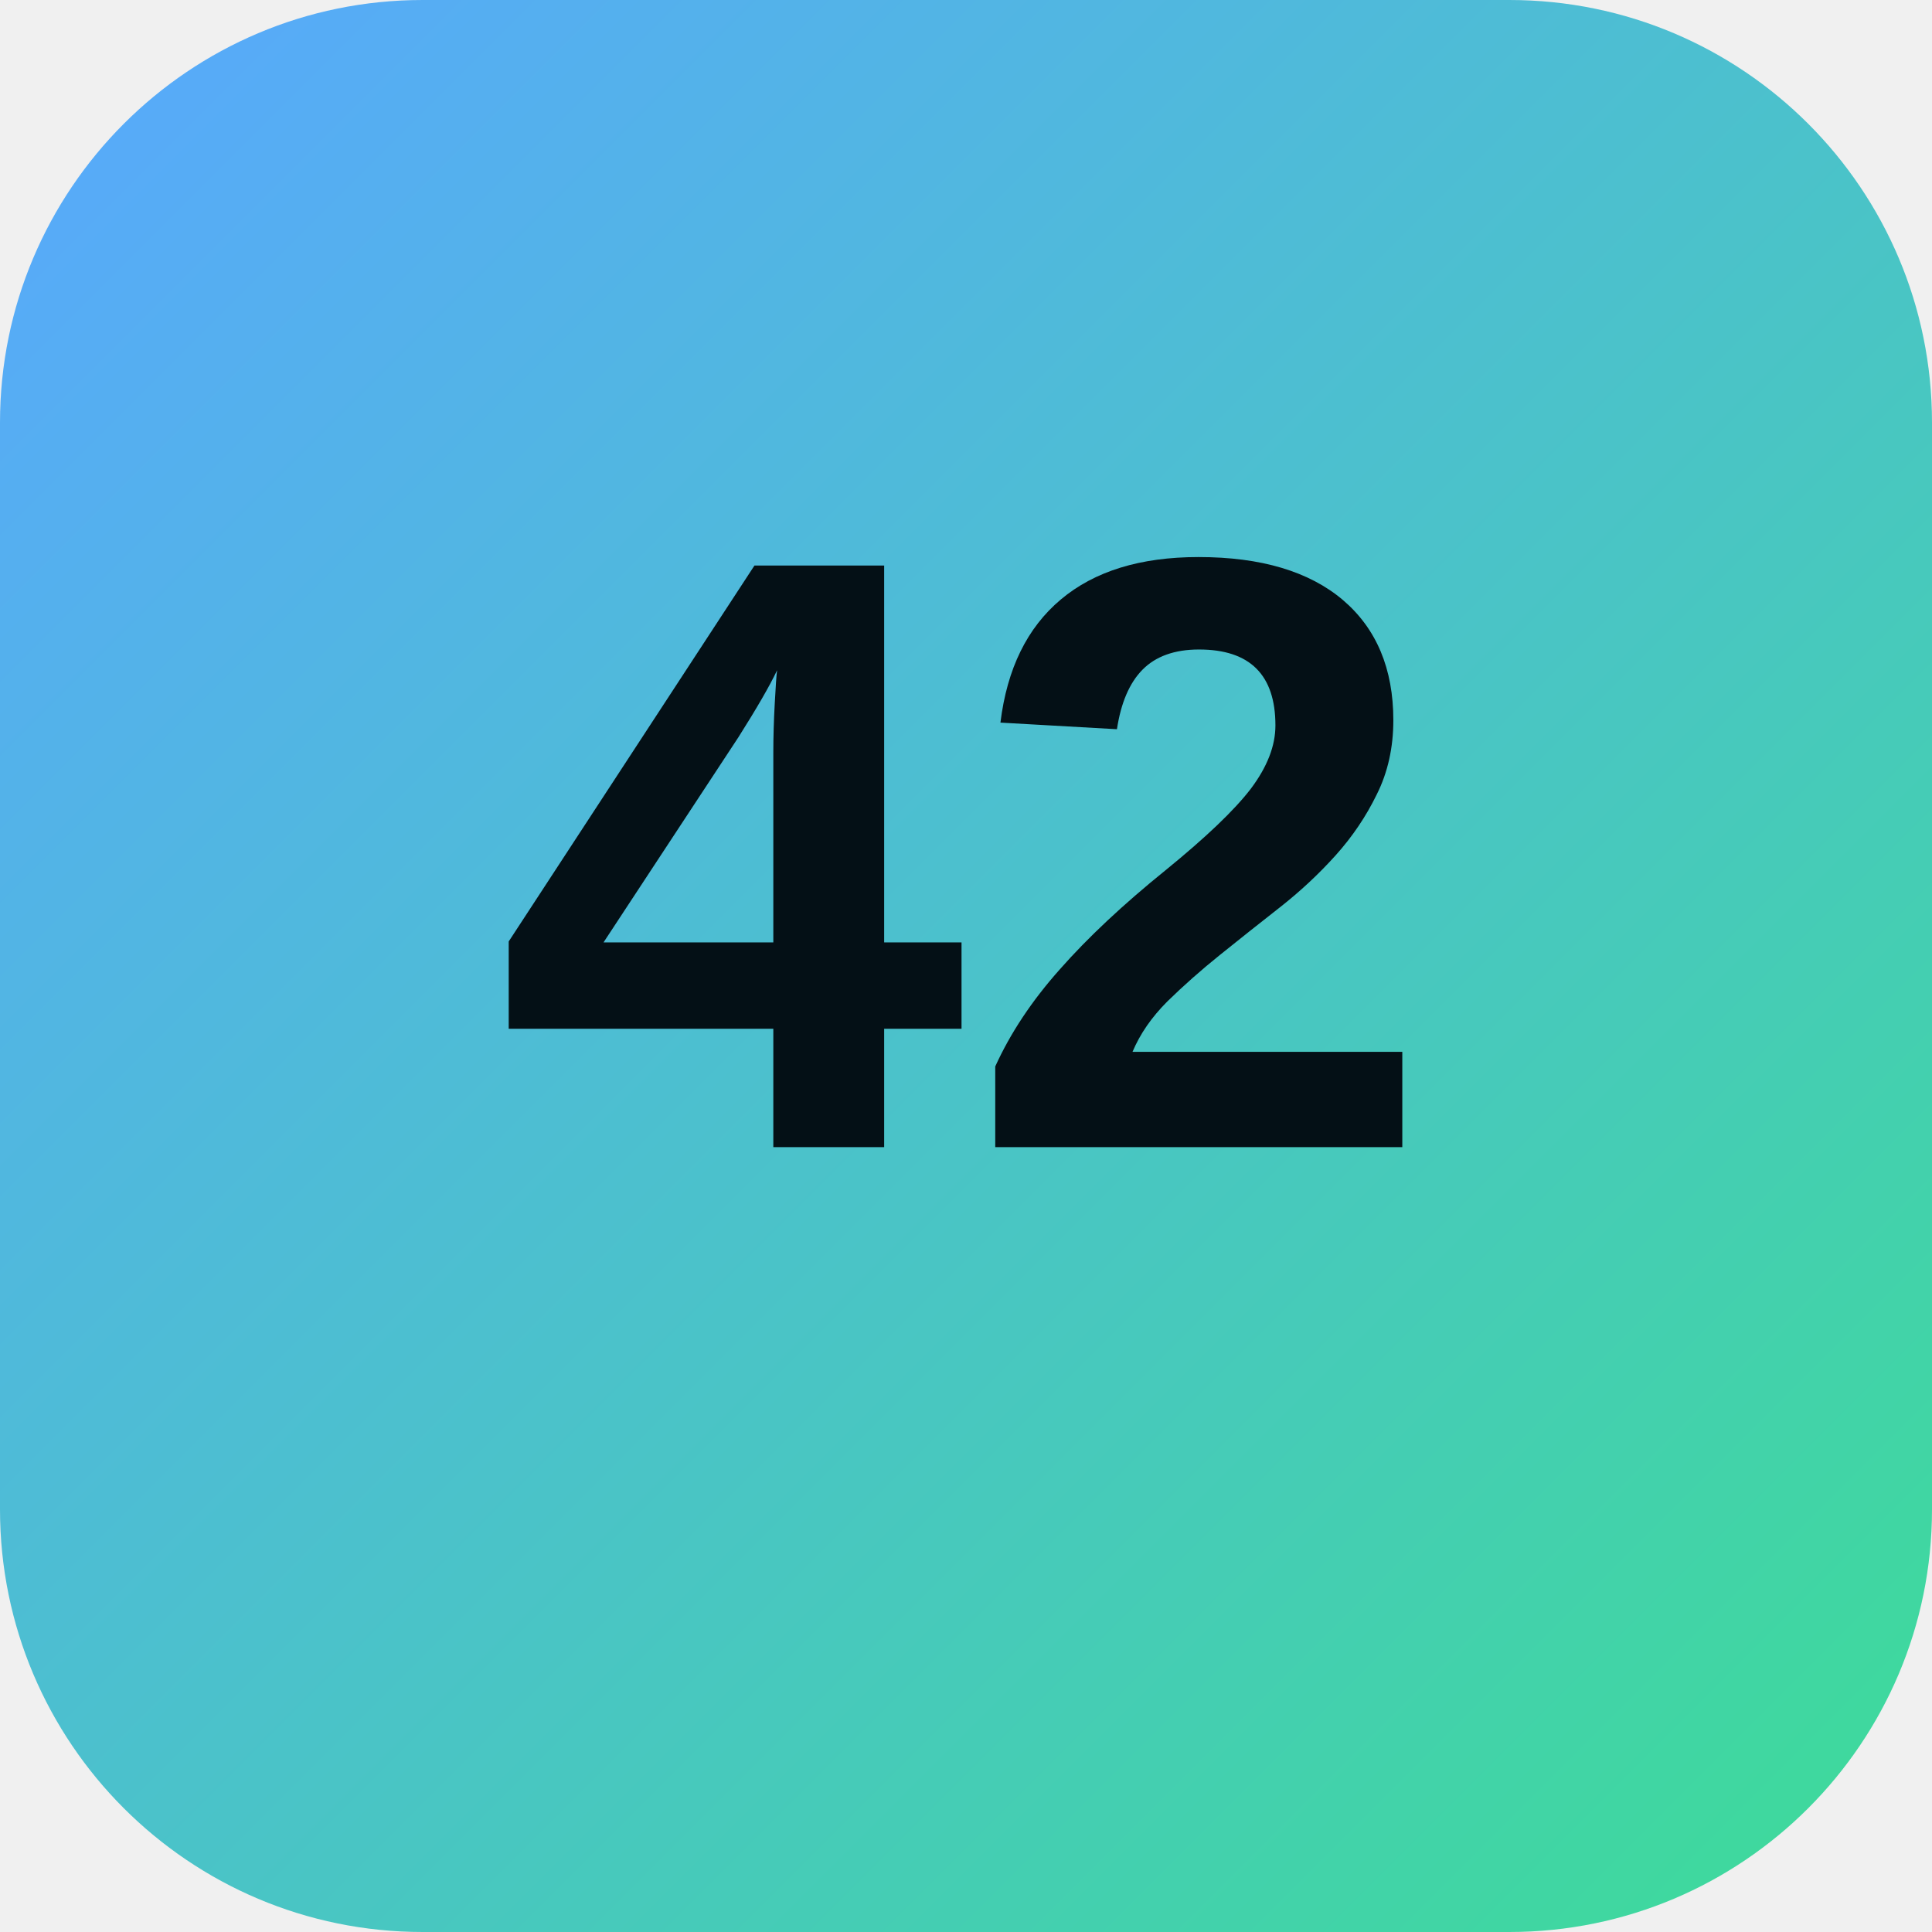
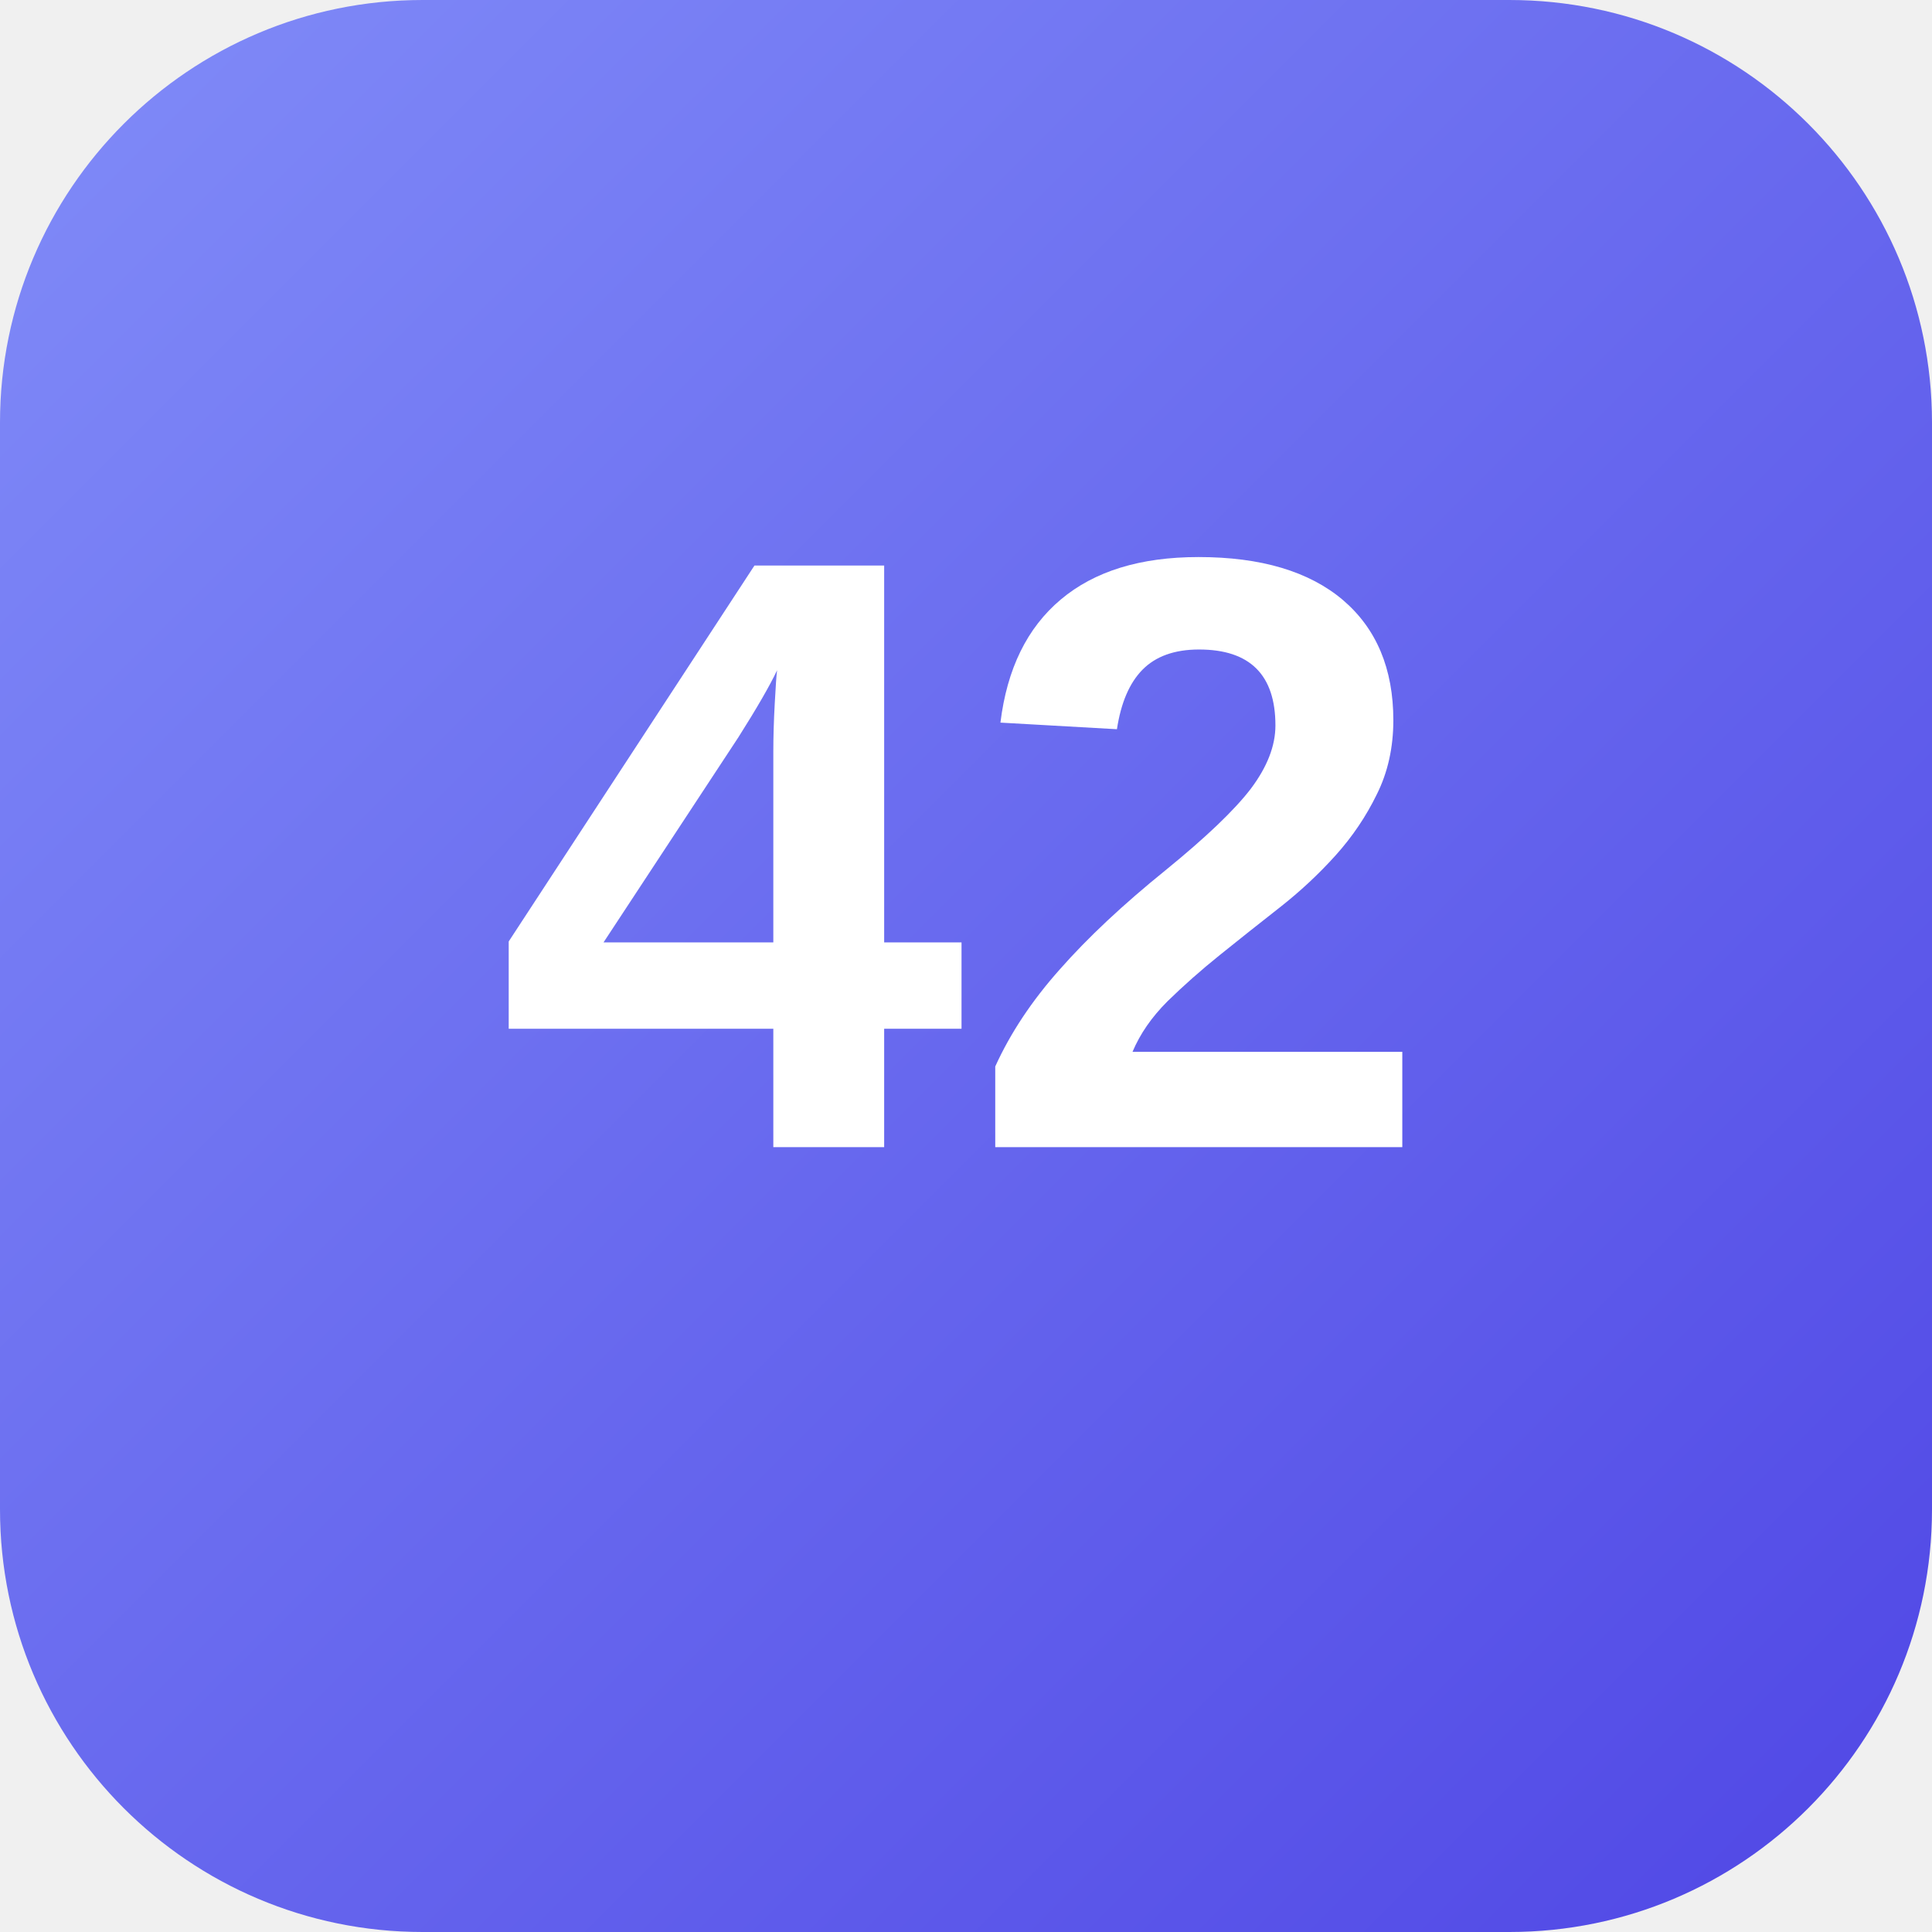
<svg xmlns="http://www.w3.org/2000/svg" width="64" height="64" viewBox="0 0 64 64" role="img" aria-label="Build42">
  <defs>
    <linearGradient id="mark" x1="0" x2="1" y1="0" y2="1">
-       <stop offset="0" stop-color="#59a7ff" />
-       <stop offset="1" stop-color="#3ddc97" />
+       <stop offset="0" stop-color="#818cf8" />
+       <stop offset="1" stop-color="#4f46e5" />
    </linearGradient>
  </defs>
  <rect width="64" height="64" rx="14" fill="url(#mark)" />
-   <text x="32" y="38" text-anchor="middle" fill="#041016" font-family="Arial, sans-serif" font-size="28" font-weight="800">42</text>
+   <text x="32" y="38" text-anchor="middle" fill="#ffffff" font-family="Arial, sans-serif" font-size="28" font-weight="800">42</text>
</svg>
